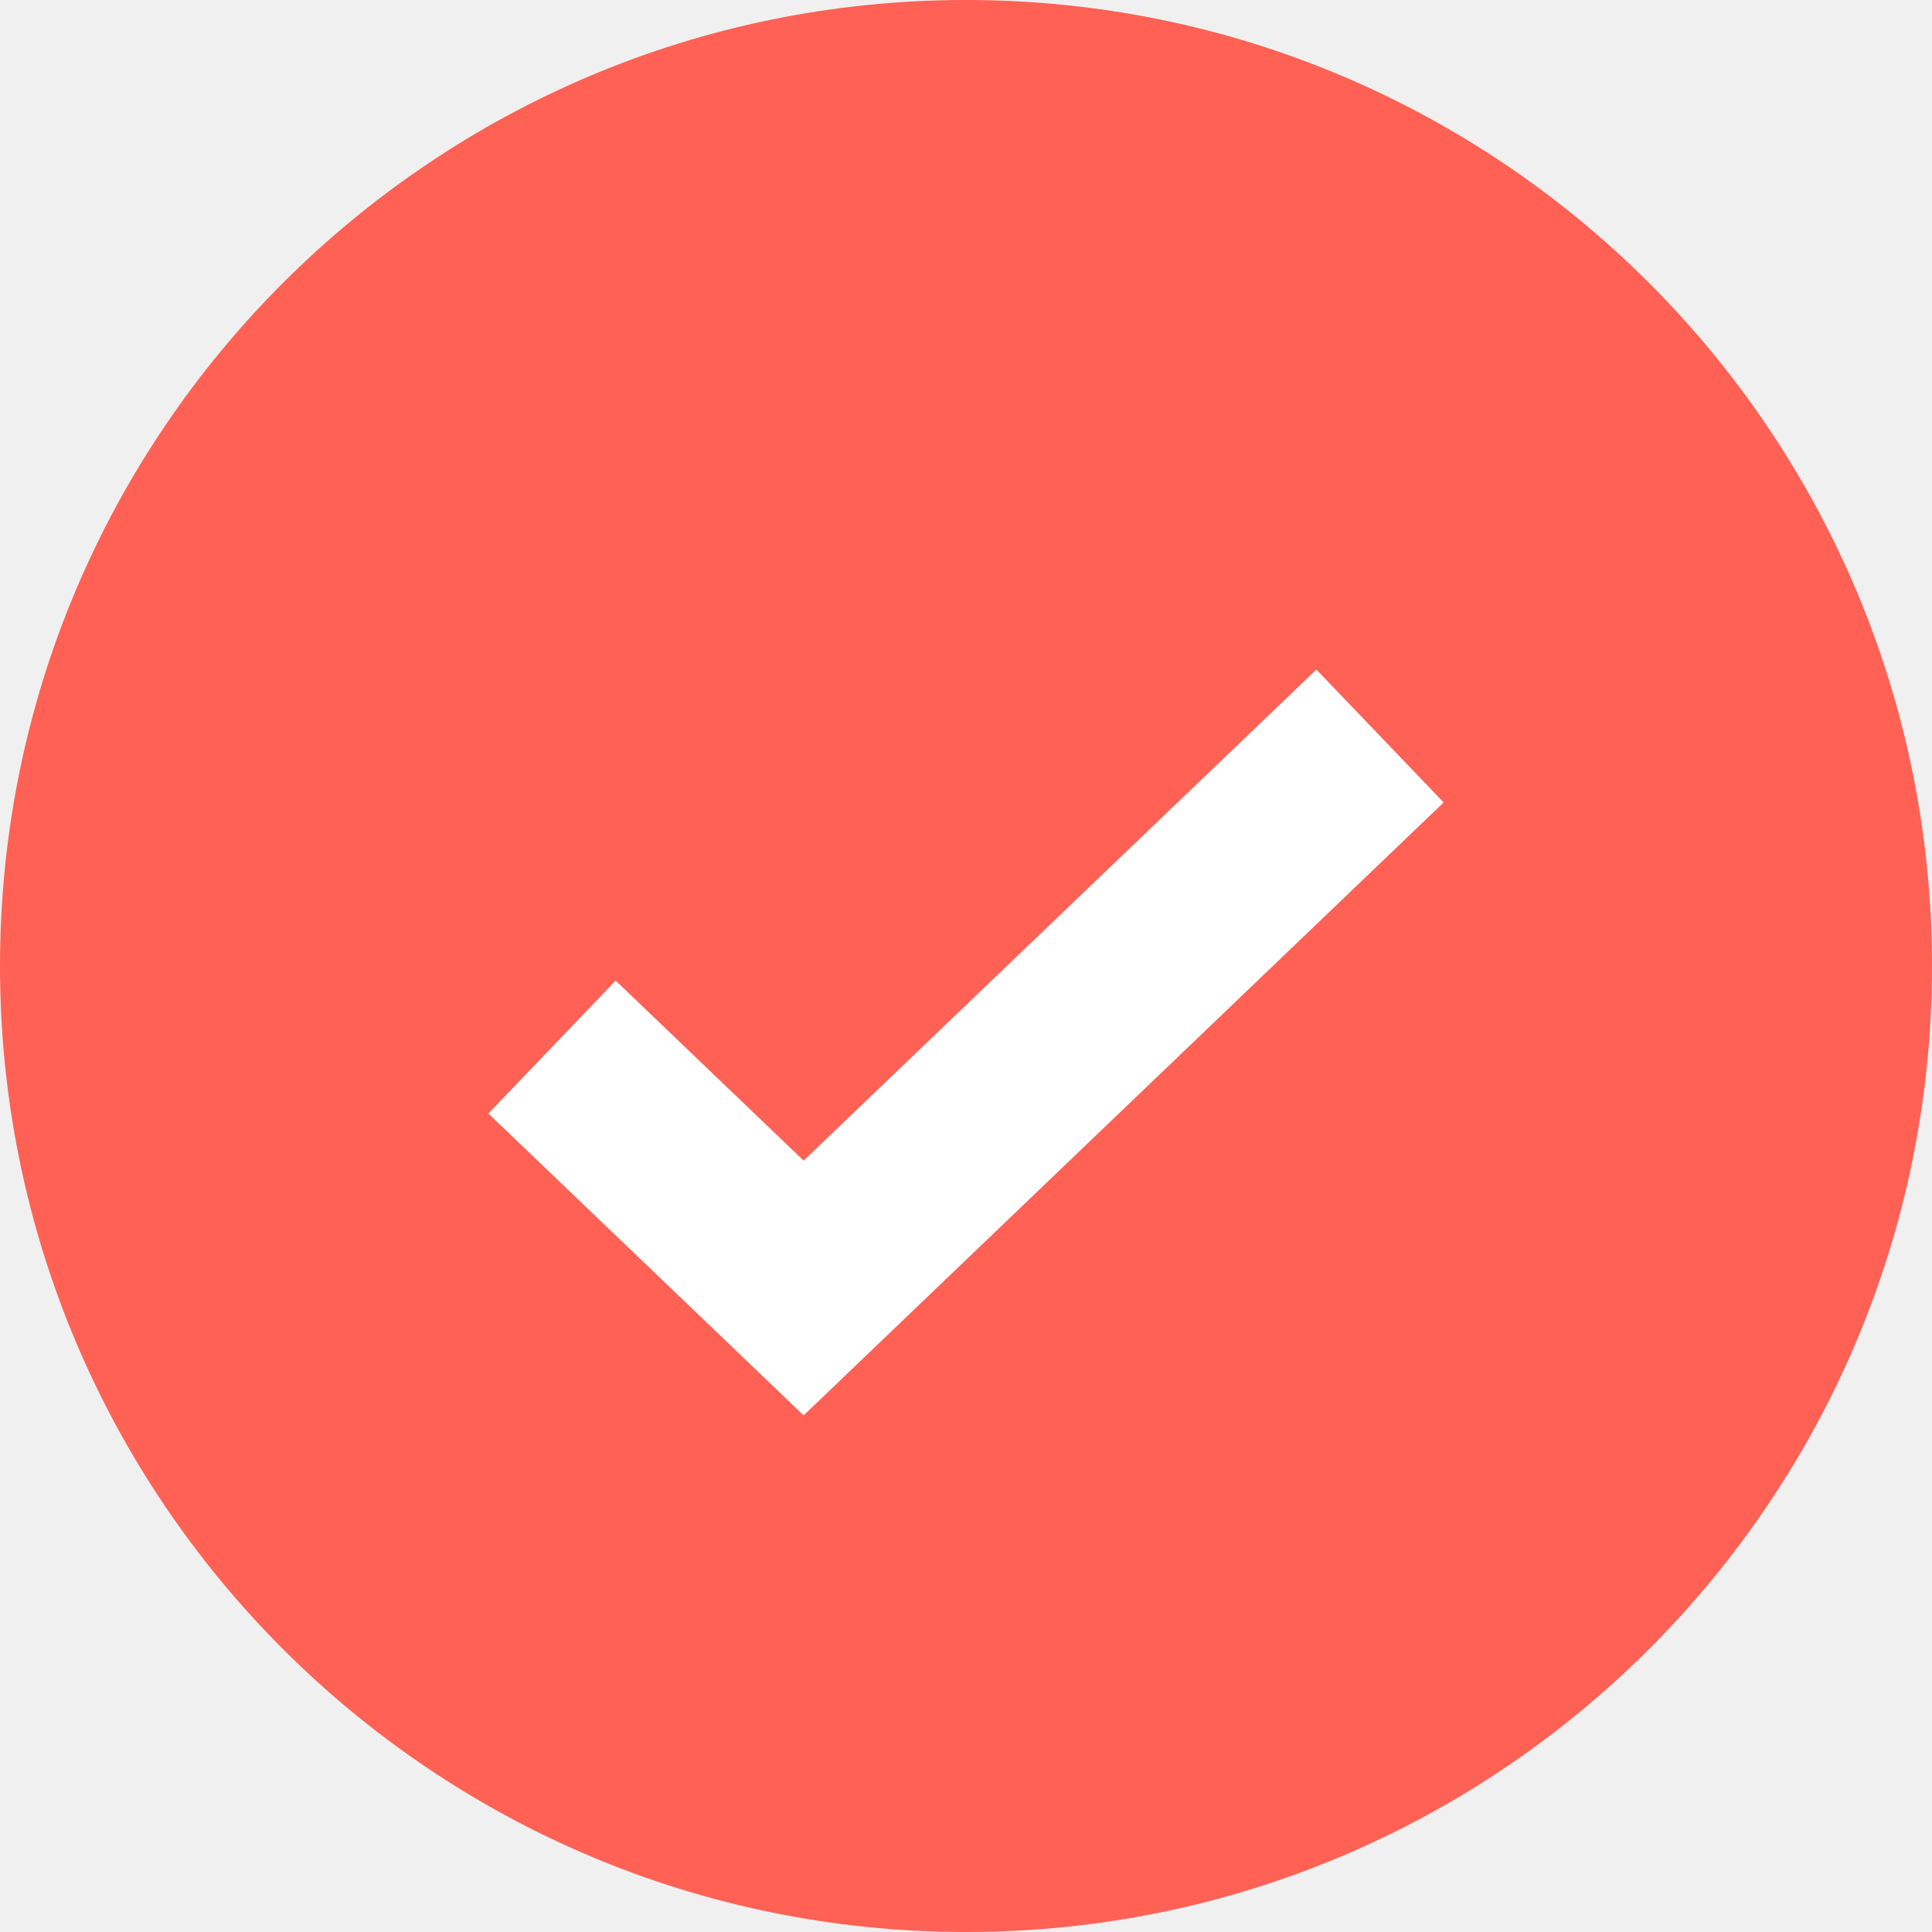
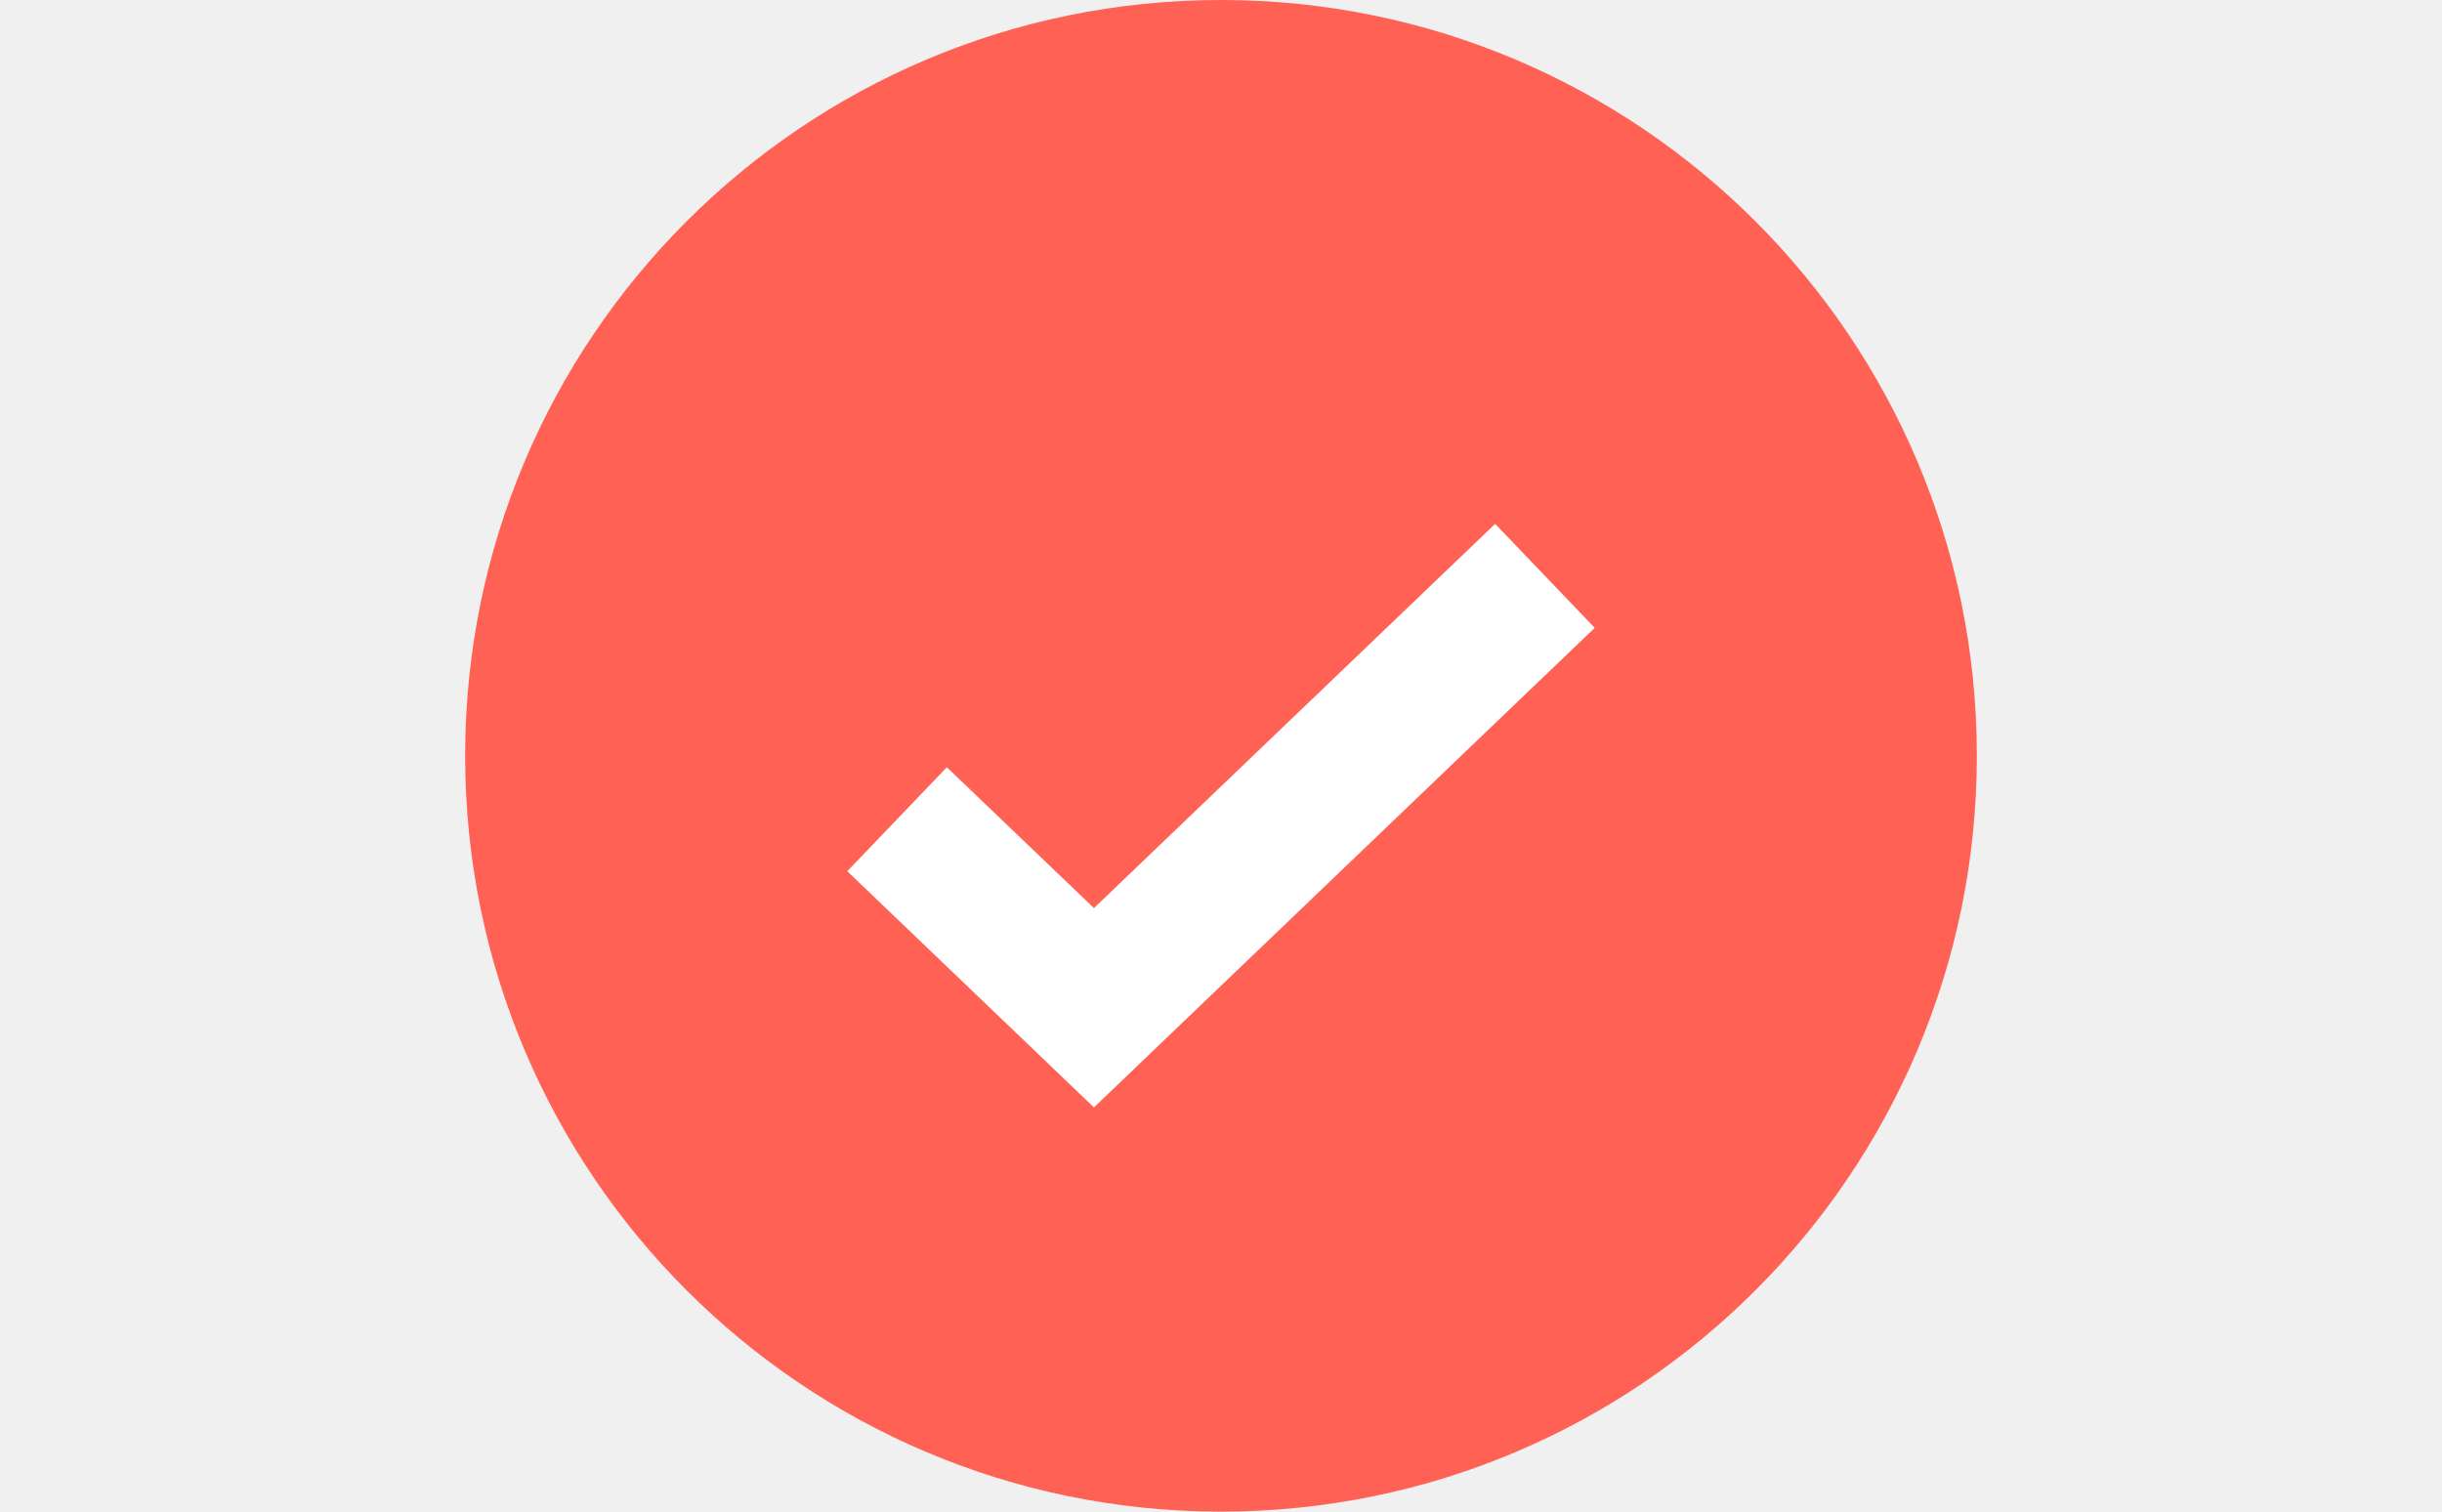
- <svg xmlns="http://www.w3.org/2000/svg" width="21" height="21" viewBox="0 0 21 21">
+ <svg xmlns="http://www.w3.org/2000/svg" width="21" height="13" viewBox="0 0 21 21">
  <g fill="none">
    <circle cx="10.5" cy="10.5" r="10.5" fill="#FF6155" />
    <path stroke="#FFF" stroke-width="2" d="M6 11.381 8.735 14 15 8" />
  </g>
</svg>
